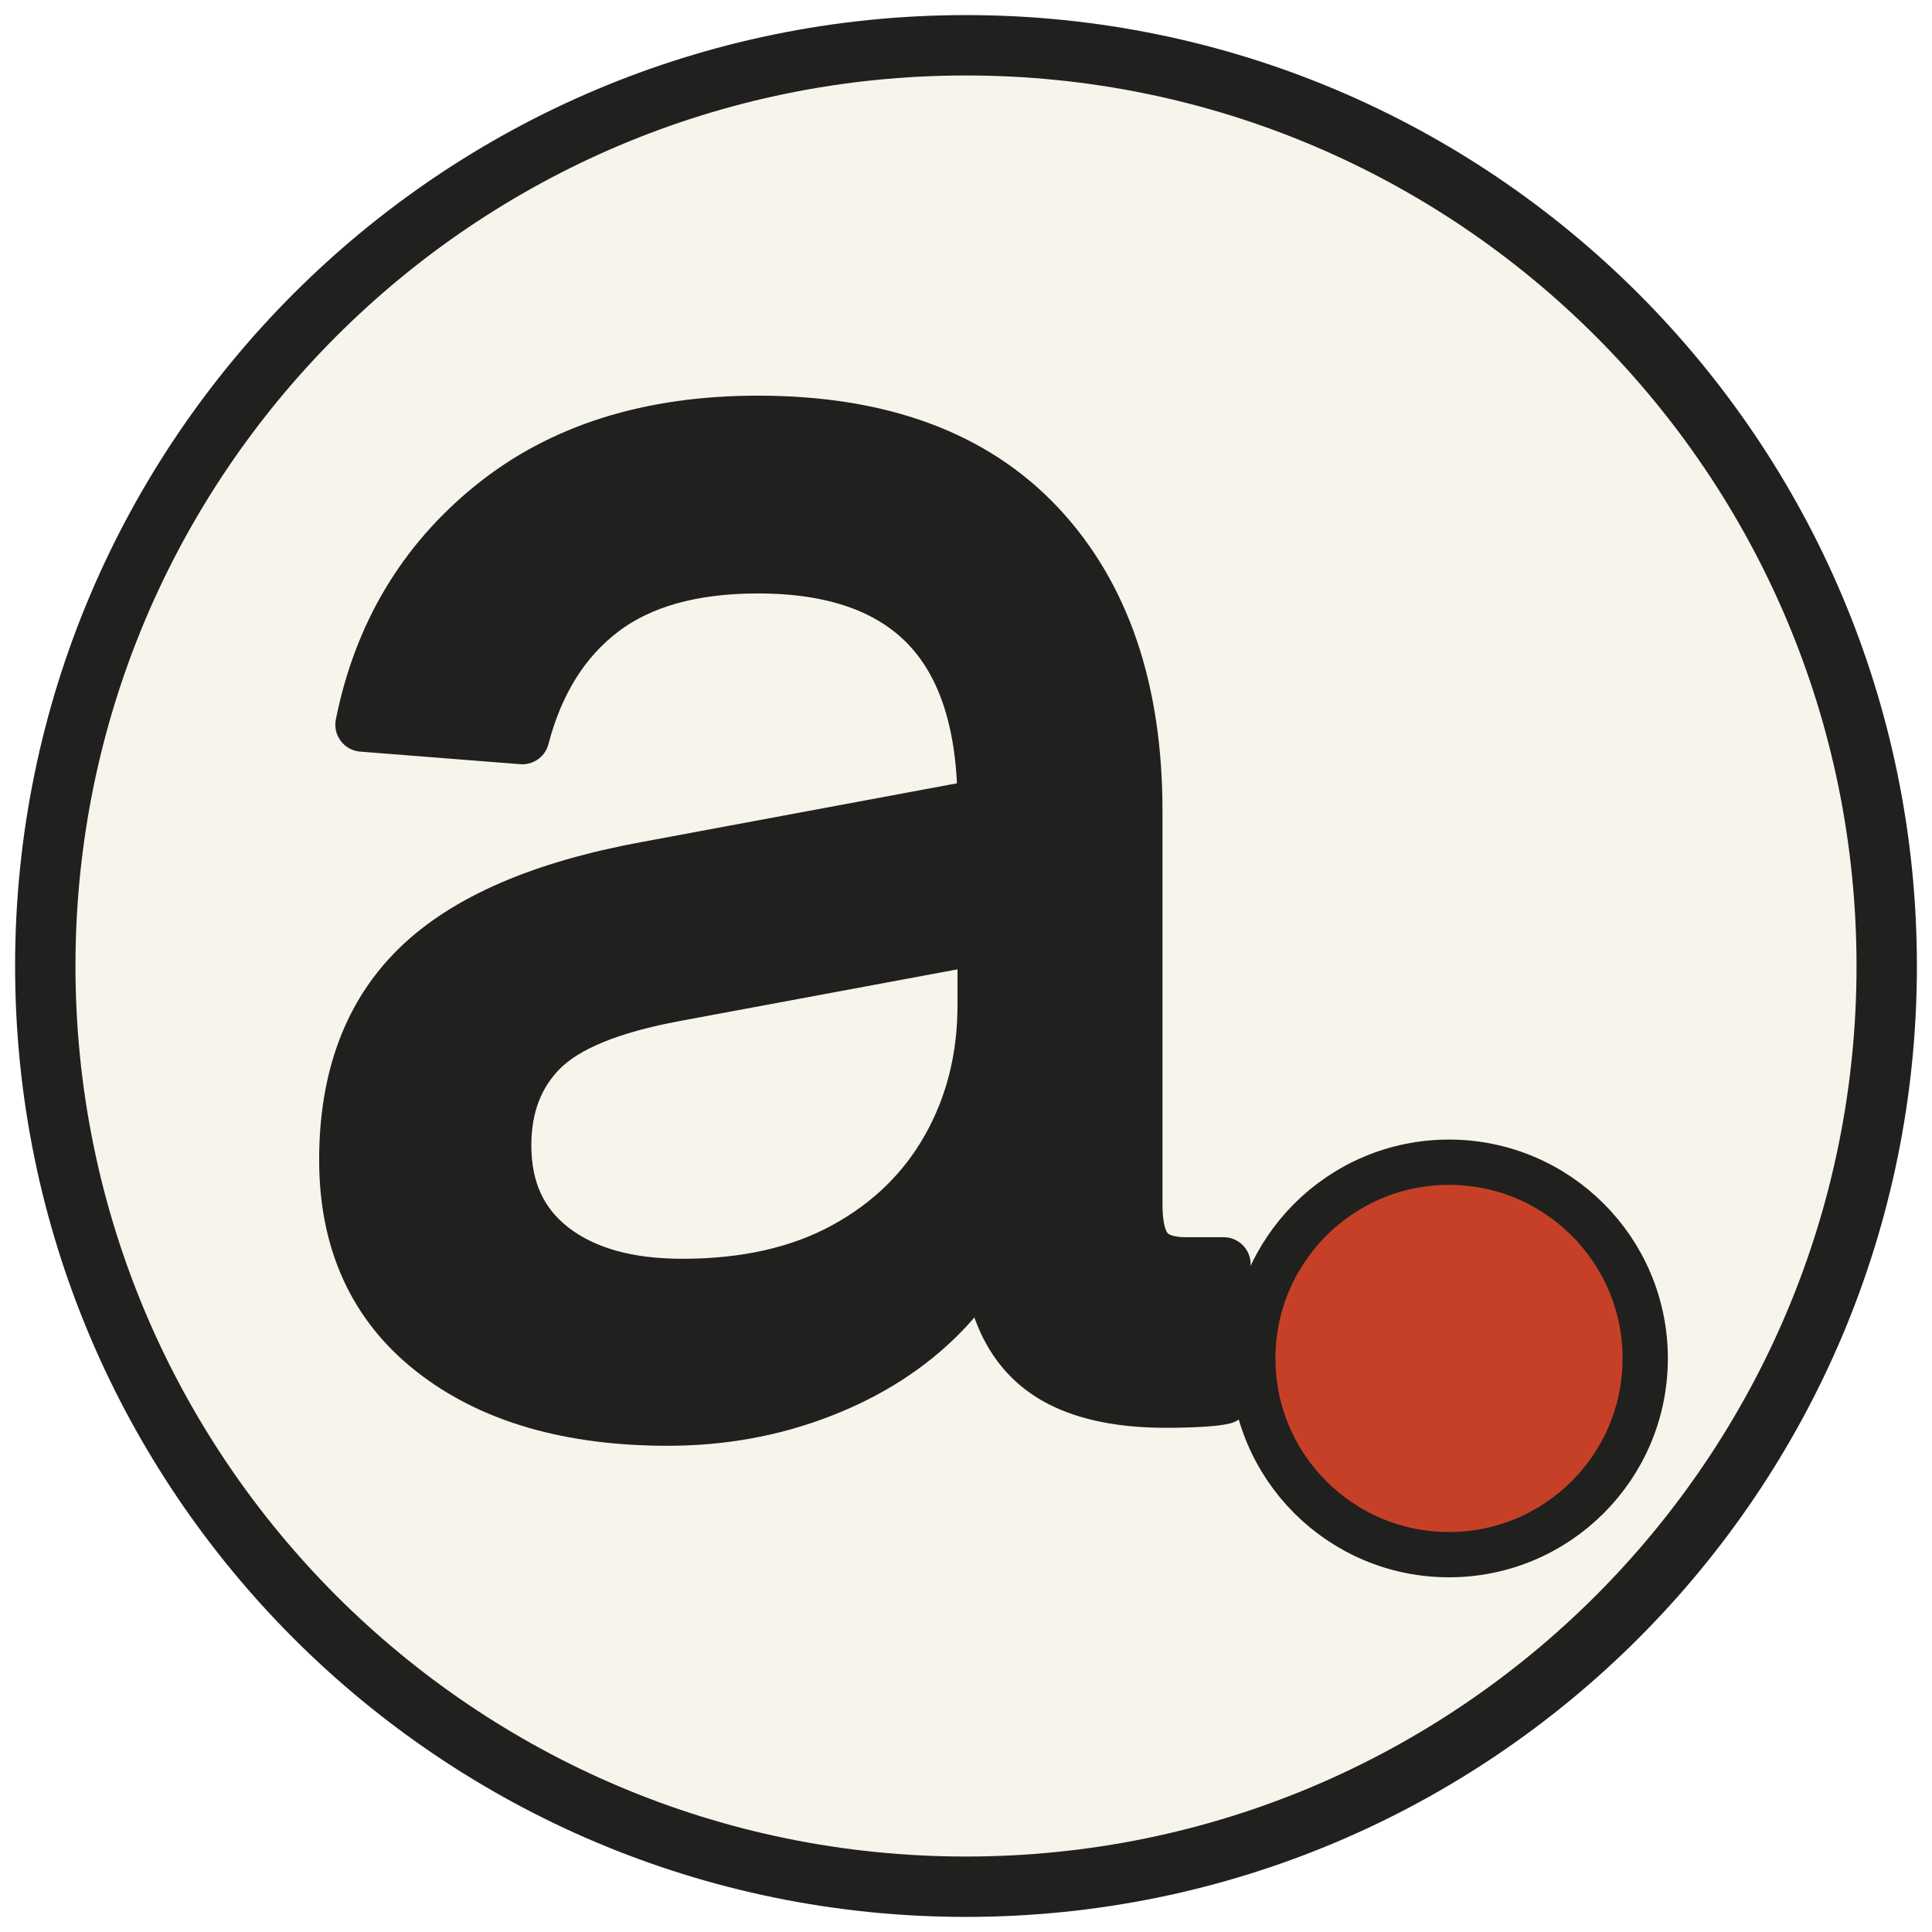
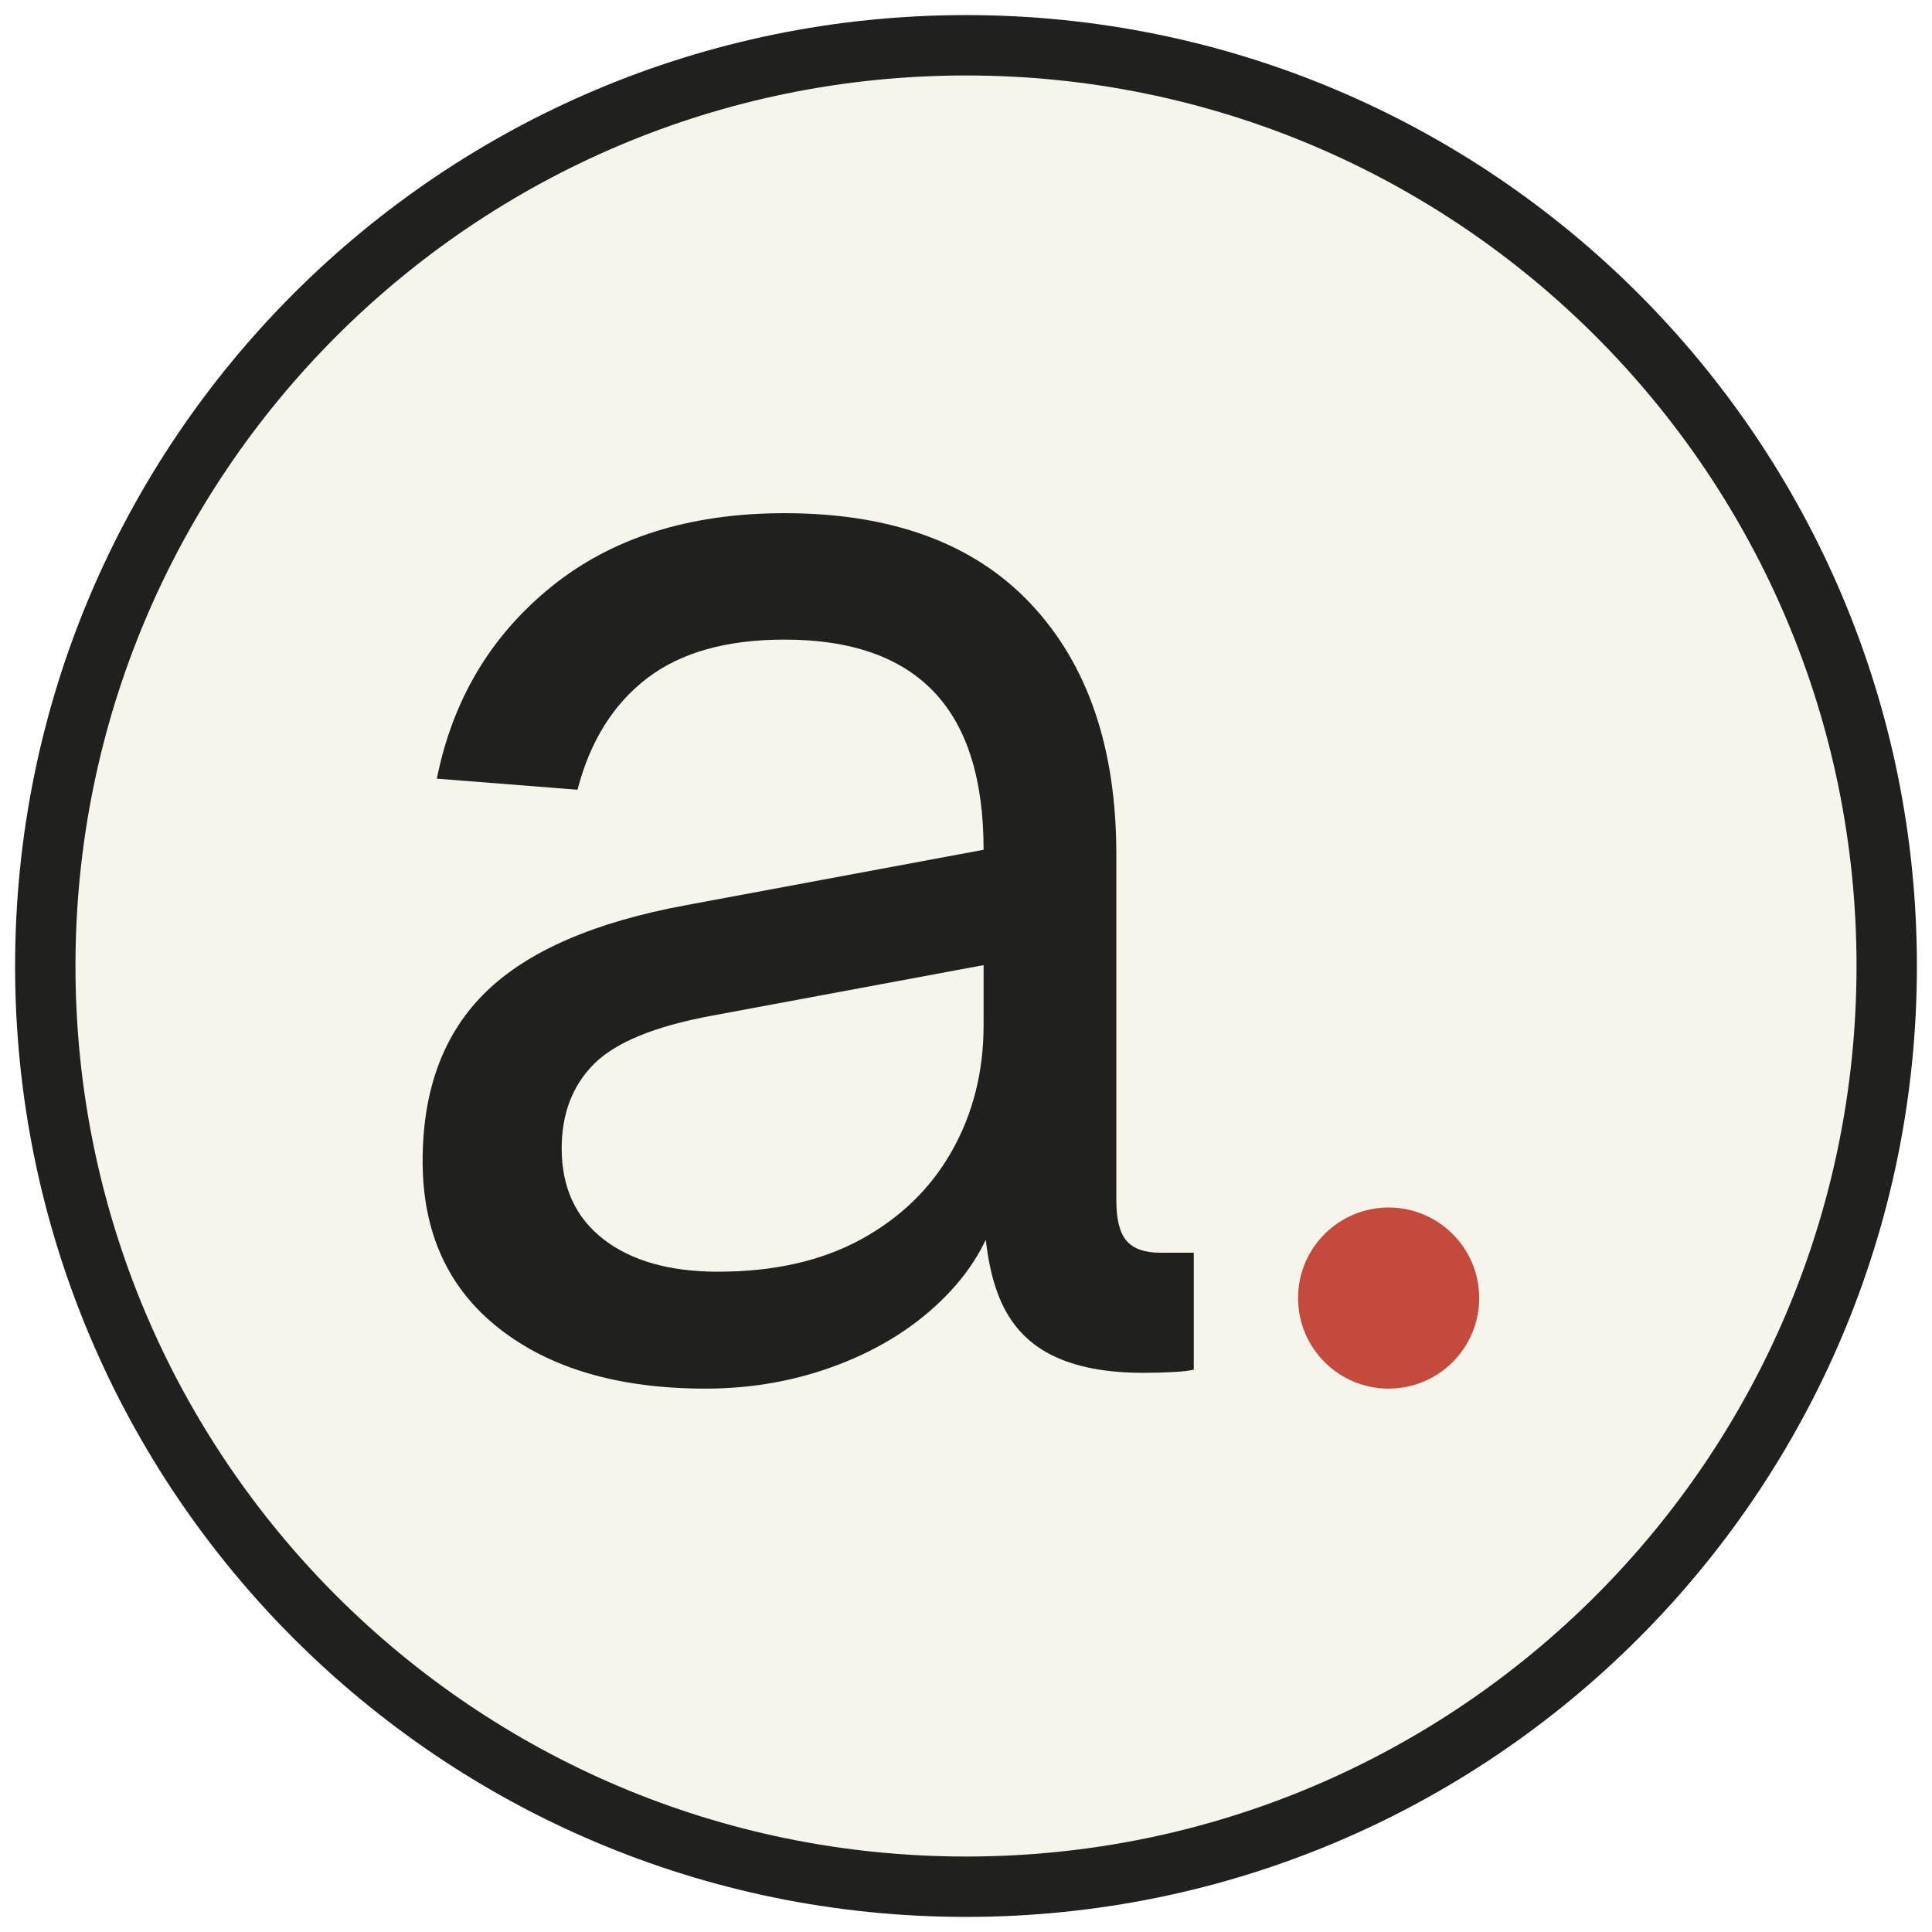
<svg xmlns="http://www.w3.org/2000/svg" viewBox="0 0 64 64">
  <circle cx="32" cy="32" r="30.5" fill="#f7f4ec" stroke="#20201e" stroke-width="2" />
-   <path d="M223 -12Q141 -12 92.5 26Q44 64 44 132Q44 200 84 239Q124 278 211 294L399 329Q399 396 367.5 429Q336 462 273 462Q218 462 186 437.5Q154 413 142 367L53 374Q68 449 125.5 495.5Q183 542 273 542Q375 542 429 484.5Q483 427 483 326L483 107Q483 89 489.5 81.5Q496 74 511 74L532 74L532 0Q528 -1 519 -1.5Q510 -2 500 -2Q464 -2 441.5 9.5Q419 21 409 45.5Q399 70 399 110L409 108Q402 74 375 46.5Q348 19 308 3.5Q268 -12 223 -12ZM231 62Q284 62 321.5 82.5Q359 103 379 138.5Q399 174 399 218L399 256L227 224Q173 214 152.5 193.5Q132 173 132 140Q132 103 158.5 82.5Q185 62 231 62Z" transform="translate(8.844765 46.2852) scale(0.05956679 -0.05956679)" fill="#20201e" stroke="#20201e" stroke-width="30" stroke-linejoin="round" />
-   <circle cx="48" cy="45" r="6.5" fill="#c64028" stroke="#20201e" stroke-width="1.5" />
+   <path d="M223 -12Q141 -12 92.5 26Q44 64 44 132Q44 200 84 239Q124 278 211 294L399 329Q399 396 367.5 429Q336 462 273 462Q218 462 186 437.5Q154 413 142 367L53 374Q68 449 125.5 495.5Q183 542 273 542Q375 542 429 484.5Q483 427 483 326L483 107Q483 89 489.5 81.5Q496 74 511 74L532 74L532 0Q528 -1 519 -1.5Q510 -2 500 -2Q464 -2 441.5 9.5Q419 21 409 45.5Q399 70 399 110L409 108Q402 74 375 46.5Q348 19 308 3.5Q268 -12 223 -12ZM231 62Q284 62 321.5 82.5Q359 103 379 138.5Q399 174 399 218L399 256L227 224Q173 214 152.5 193.5Q132 173 132 140Q132 103 158.5 82.5Q185 62 231 62Z" transform="translate(11.69675 45.37184) scale(0.05234657 -0.05234657)" fill="#20201e" />
+   <circle cx="46" cy="43" r="3" fill="#c44b3b" />
</svg>
